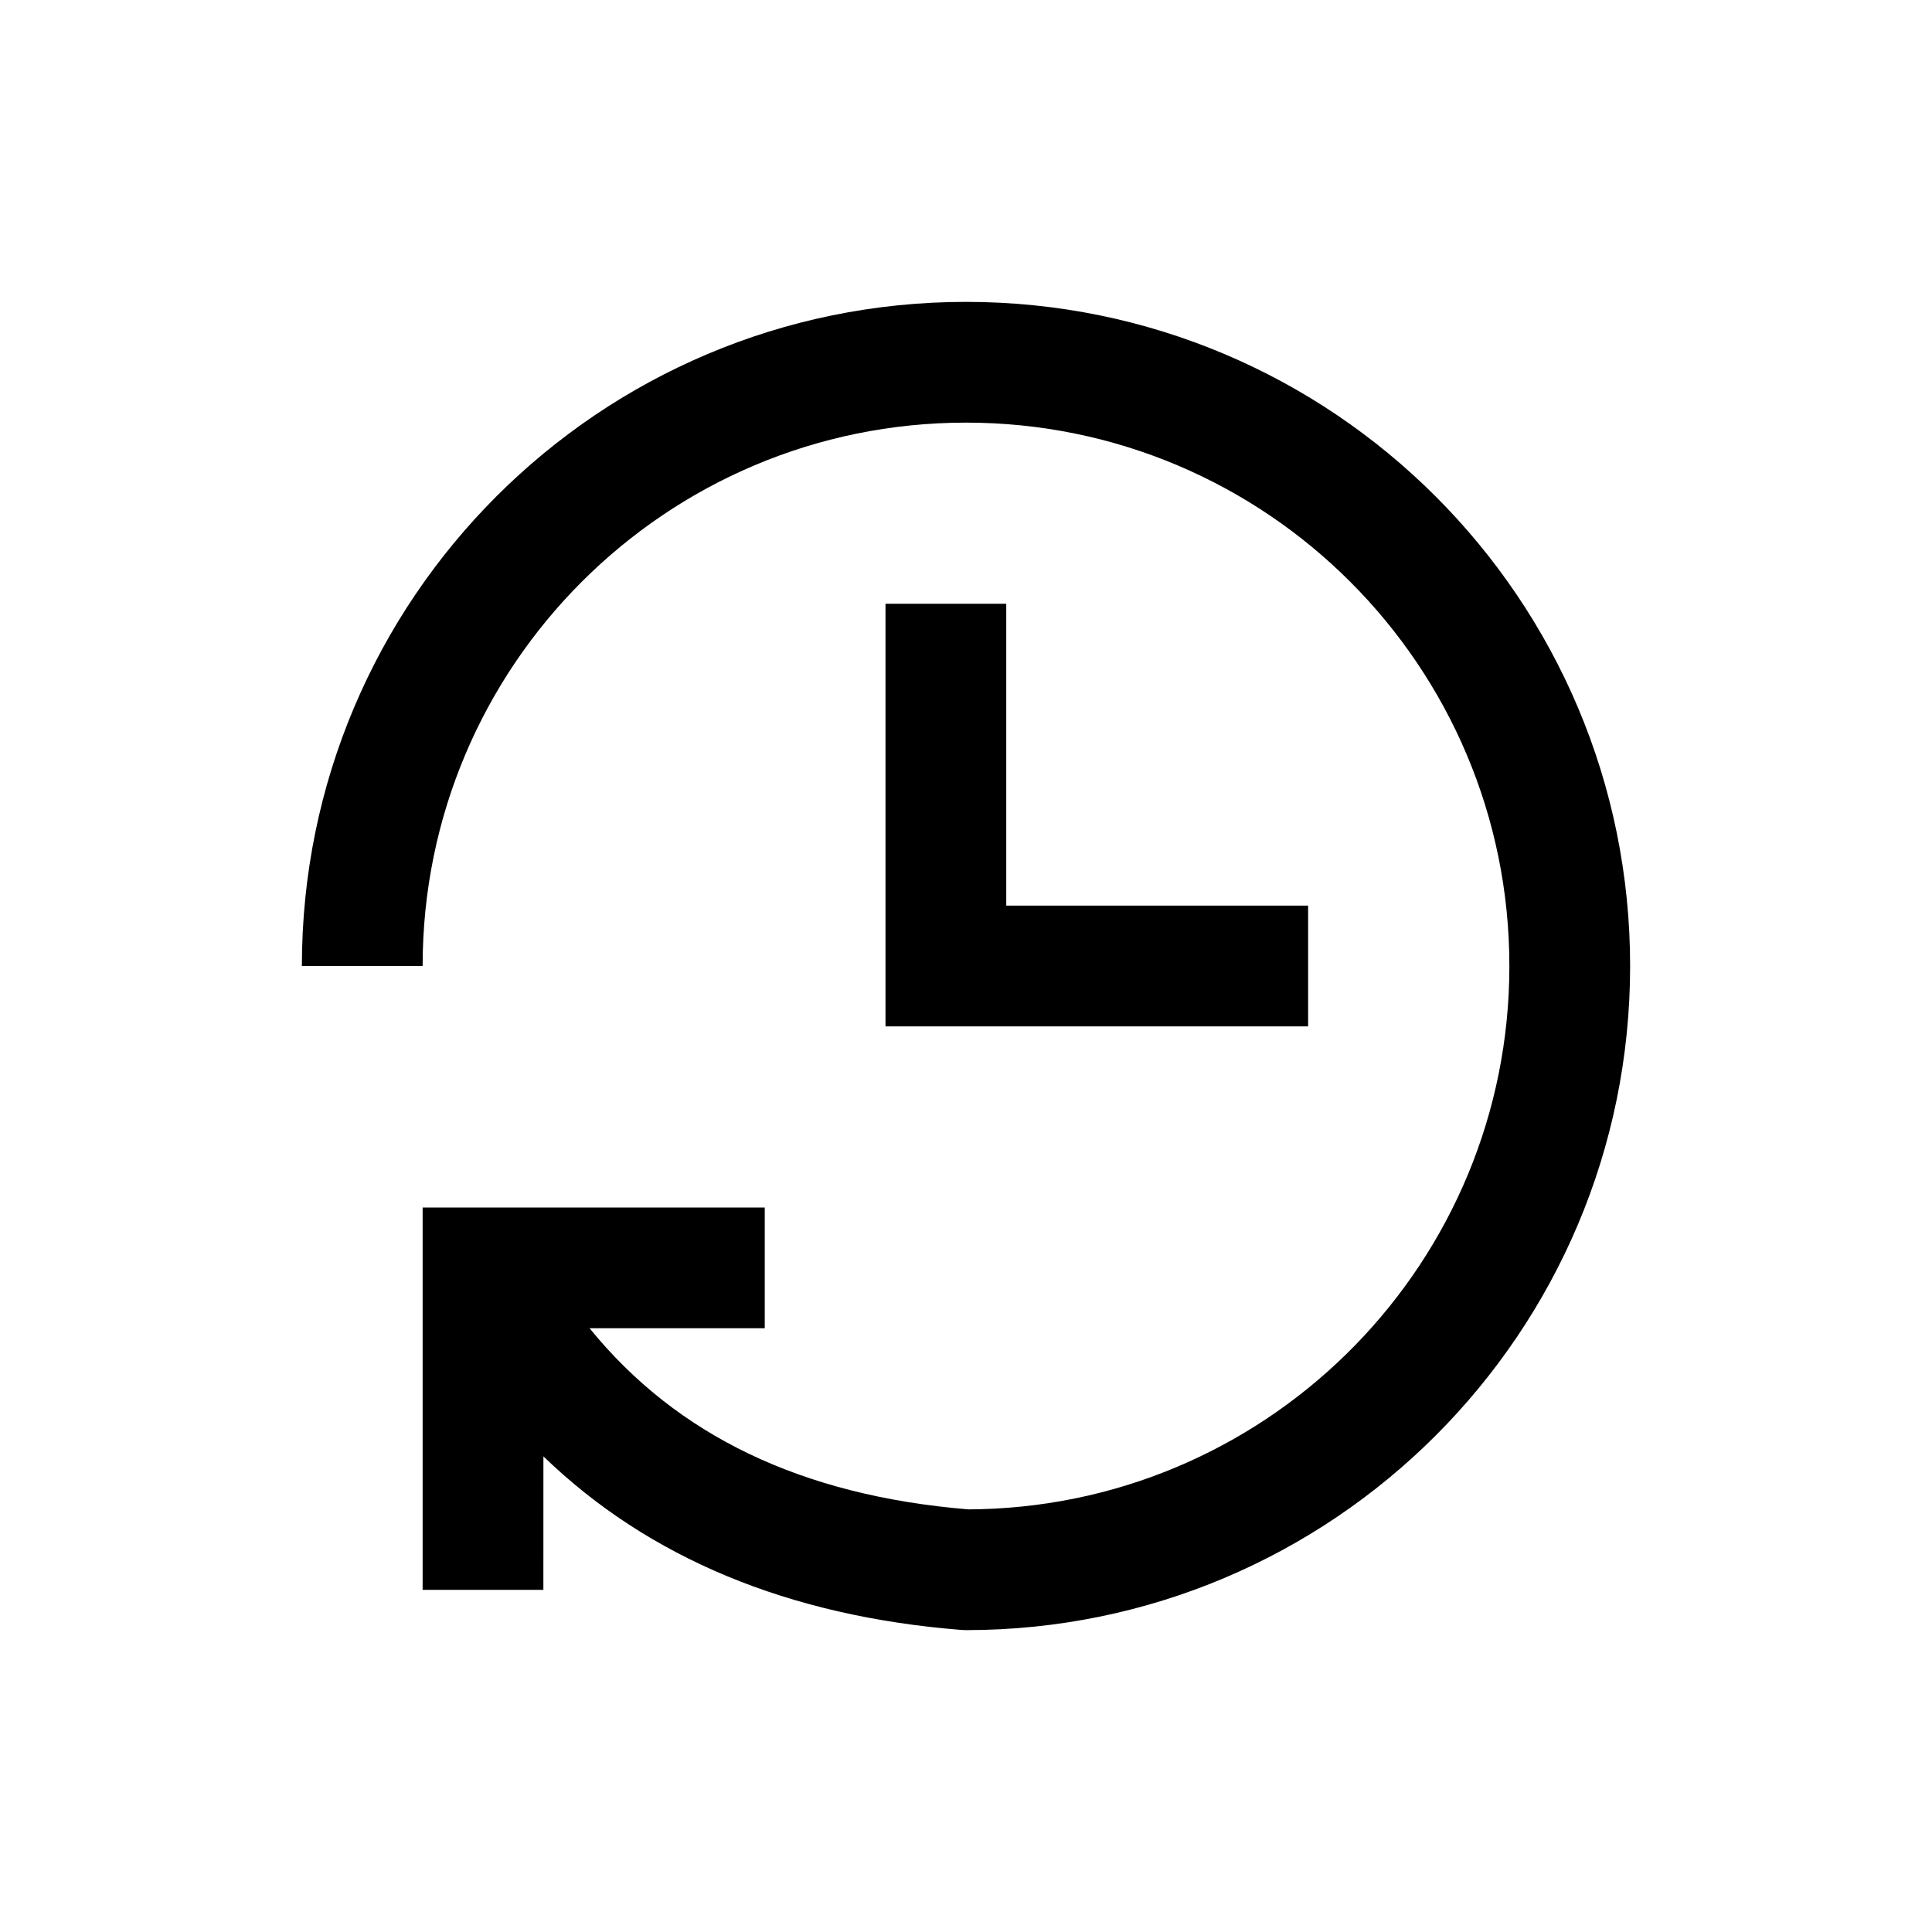
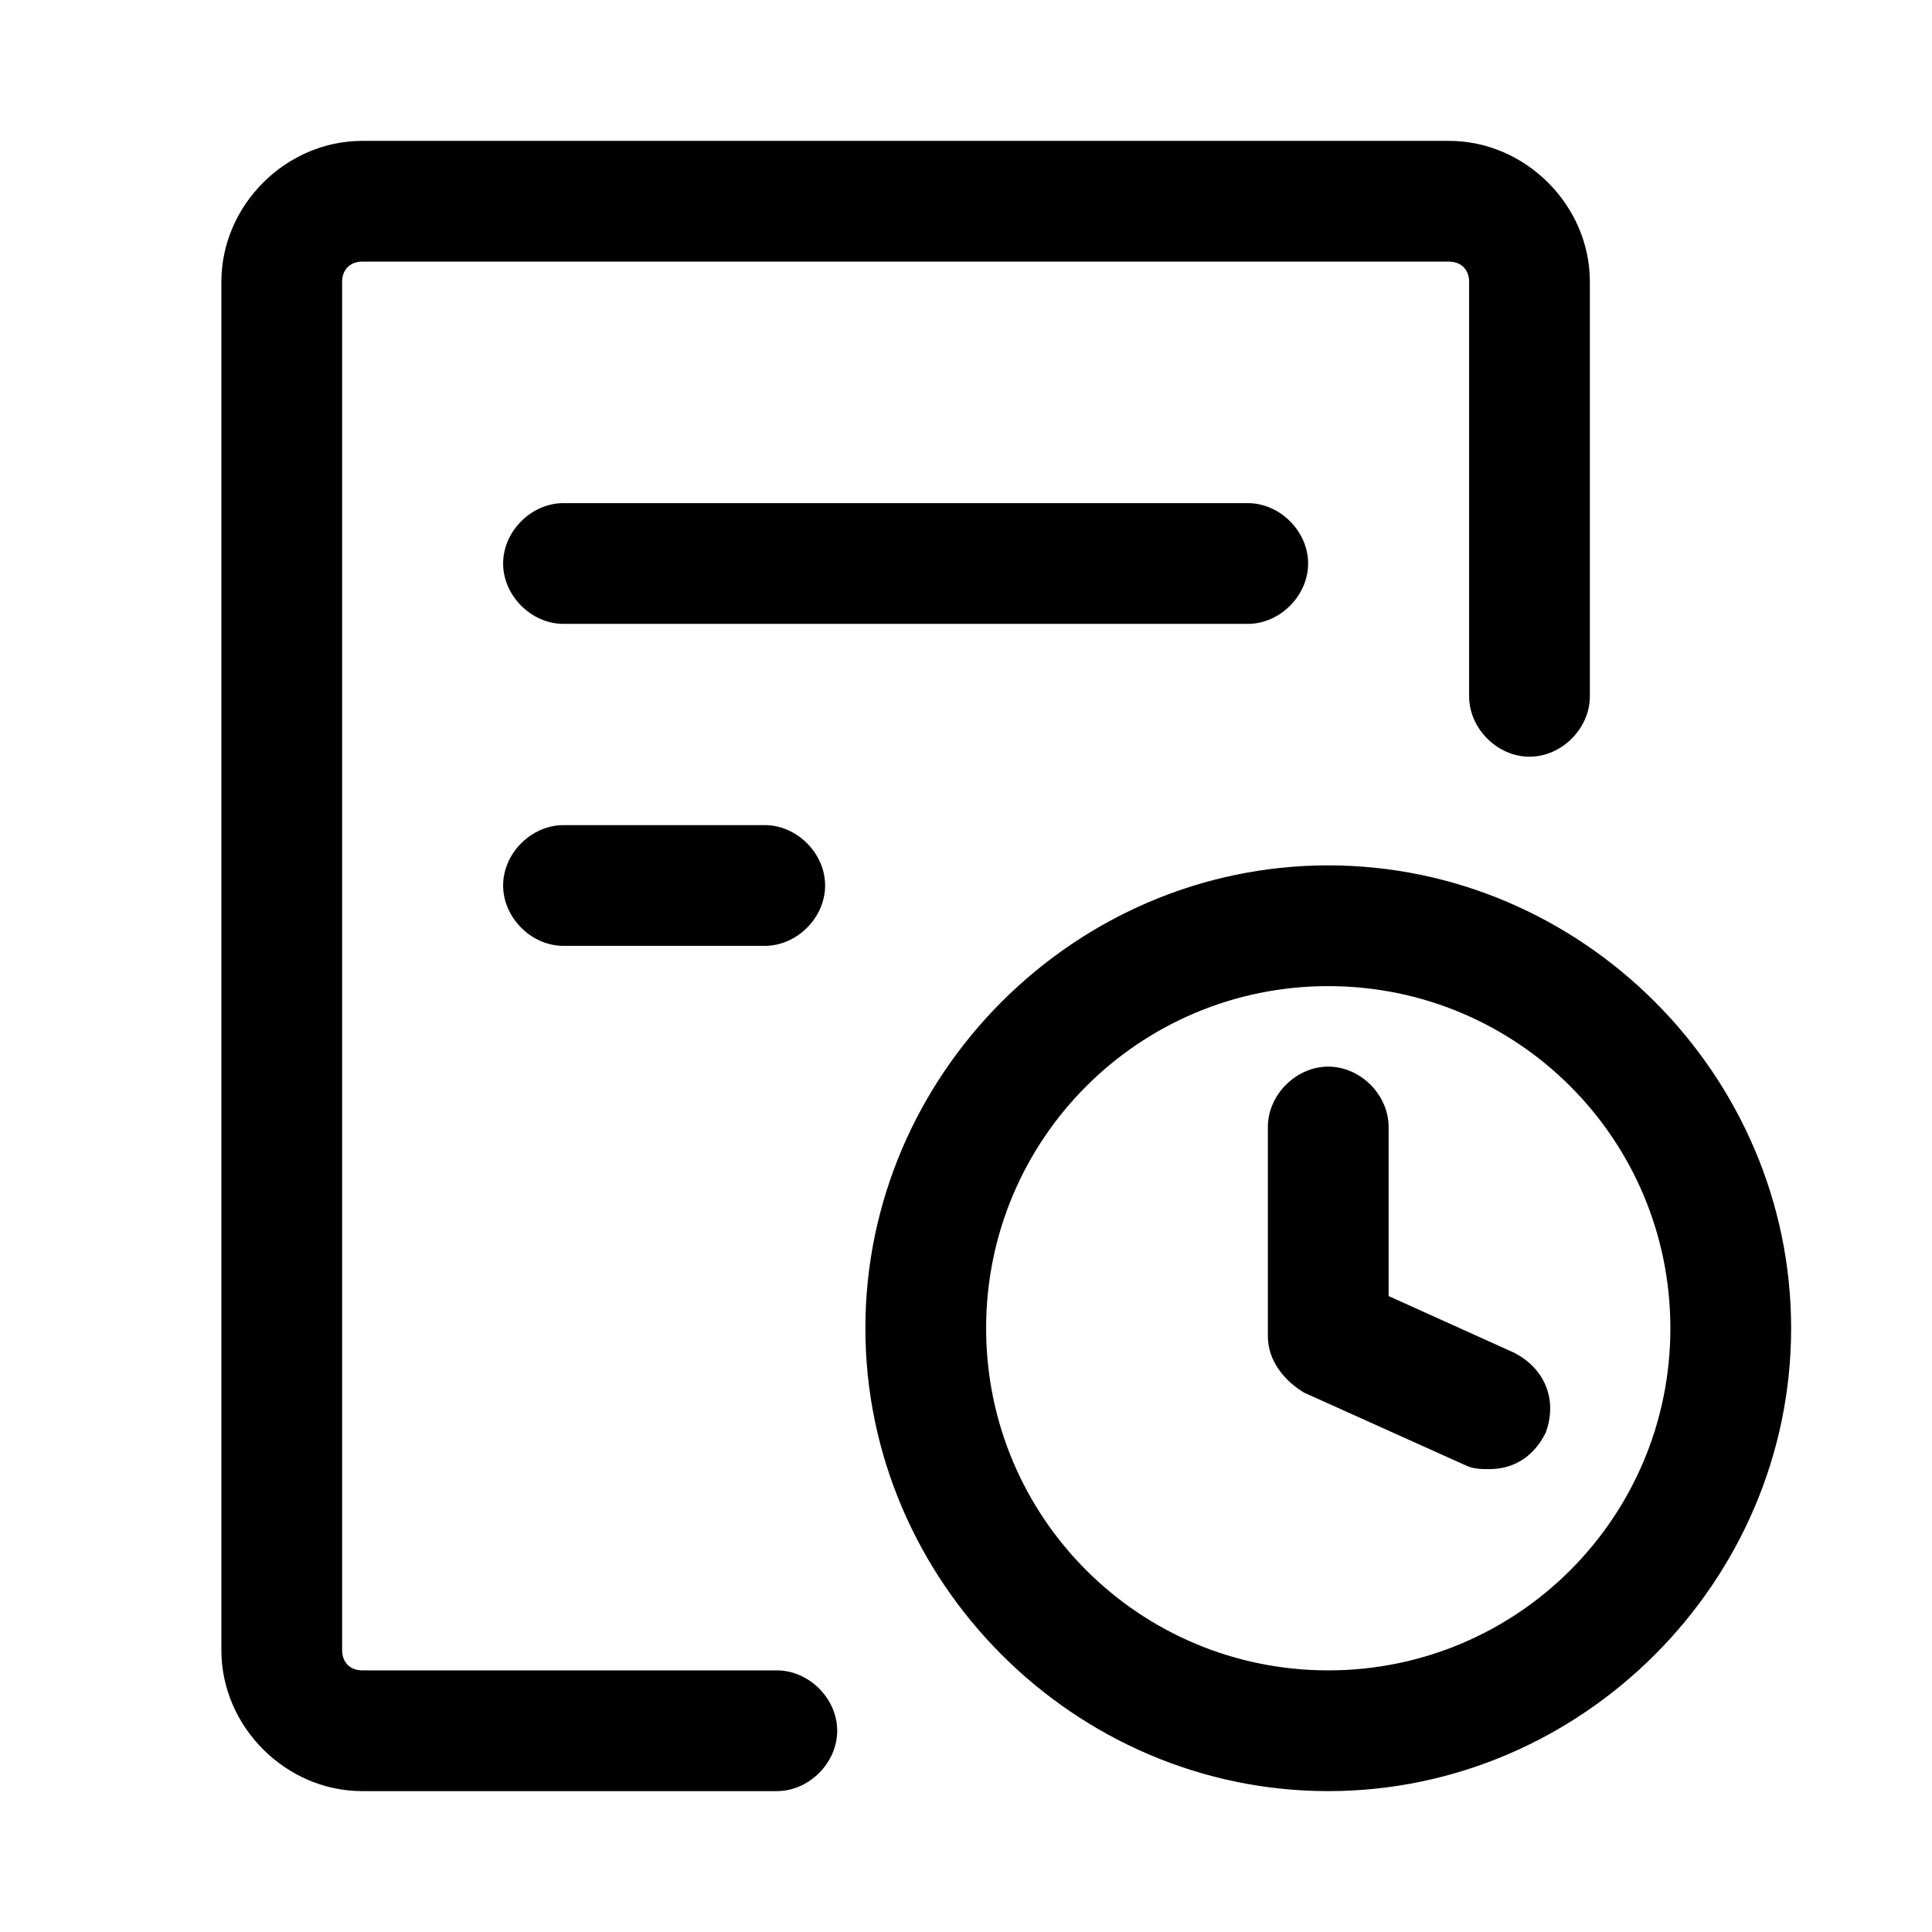
- <svg xmlns="http://www.w3.org/2000/svg" class="icon" width="200px" height="200.00px" viewBox="0 0 1024 1024" version="1.1">
-   <path d="M512 160c194.411 0 352 157.589 352 352S706.411 864 512 864l-2.539-0.107c-91.477-7.275-165.739-38.08-221.44-91.989L288 842.667h-64V640H405.333v64h-92.843c46.251 56.917 112.491 88.725 200.768 96l6.677-0.107C675.328 795.691 800 668.395 800 512c0-159.061-128.939-288-288-288S224 352.939 224 512h-64c0-194.411 157.589-352 352-352zM469.333 320h64v160h160v64H469.333V320z" />
+ <svg xmlns="http://www.w3.org/2000/svg" viewBox="0 0 1024 1024">
+   <path d="M411.733 885.333H192c-6.4 0-10.667-4.266-10.667-10.666V149.333c0-6.4 4.267-10.666 10.667-10.666h576c6.4 0 10.667 4.266 10.667 10.666v219.734c0 17.066 14.933 32 32 32s32-14.934 32-32V149.333c0-40.533-34.134-74.666-74.667-74.666H192c-40.533 0-74.667 34.133-74.667 74.666v725.334c0 40.533 34.134 74.666 74.667 74.666h219.733c17.067 0 32-14.933 32-32s-14.933-32-32-32zM704 458.667C569.6 458.667 458.667 569.6 458.667 704S569.6 949.333 704 949.333 949.333 838.4 949.333 704 838.4 458.667 704 458.667zm0 426.666c-100.267 0-181.333-81.066-181.333-181.333S603.733 522.667 704 522.667 885.333 603.733 885.333 704 804.267 885.333 704 885.333zM802.133 716.8L736 686.933v-89.6c0-17.066-14.933-32-32-32s-32 14.934-32 32v110.934c0 12.8 8.533 23.466 19.2 29.866l85.333 38.4c4.267 2.134 8.534 2.134 12.8 2.134 12.8 0 23.467-6.4 29.867-19.2 6.4-17.067 0-34.134-17.067-42.667zm-108.8-418.133c0-17.067-14.933-32-32-32H298.667c-17.067 0-32 14.933-32 32s14.933 32 32 32h362.666c17.067 0 32-14.934 32-32zM298.667 437.333c-17.067 0-32 14.934-32 32s14.933 32 32 32h106.666c17.067 0 32-14.933 32-32s-14.933-32-32-32H298.667z" />
</svg>
